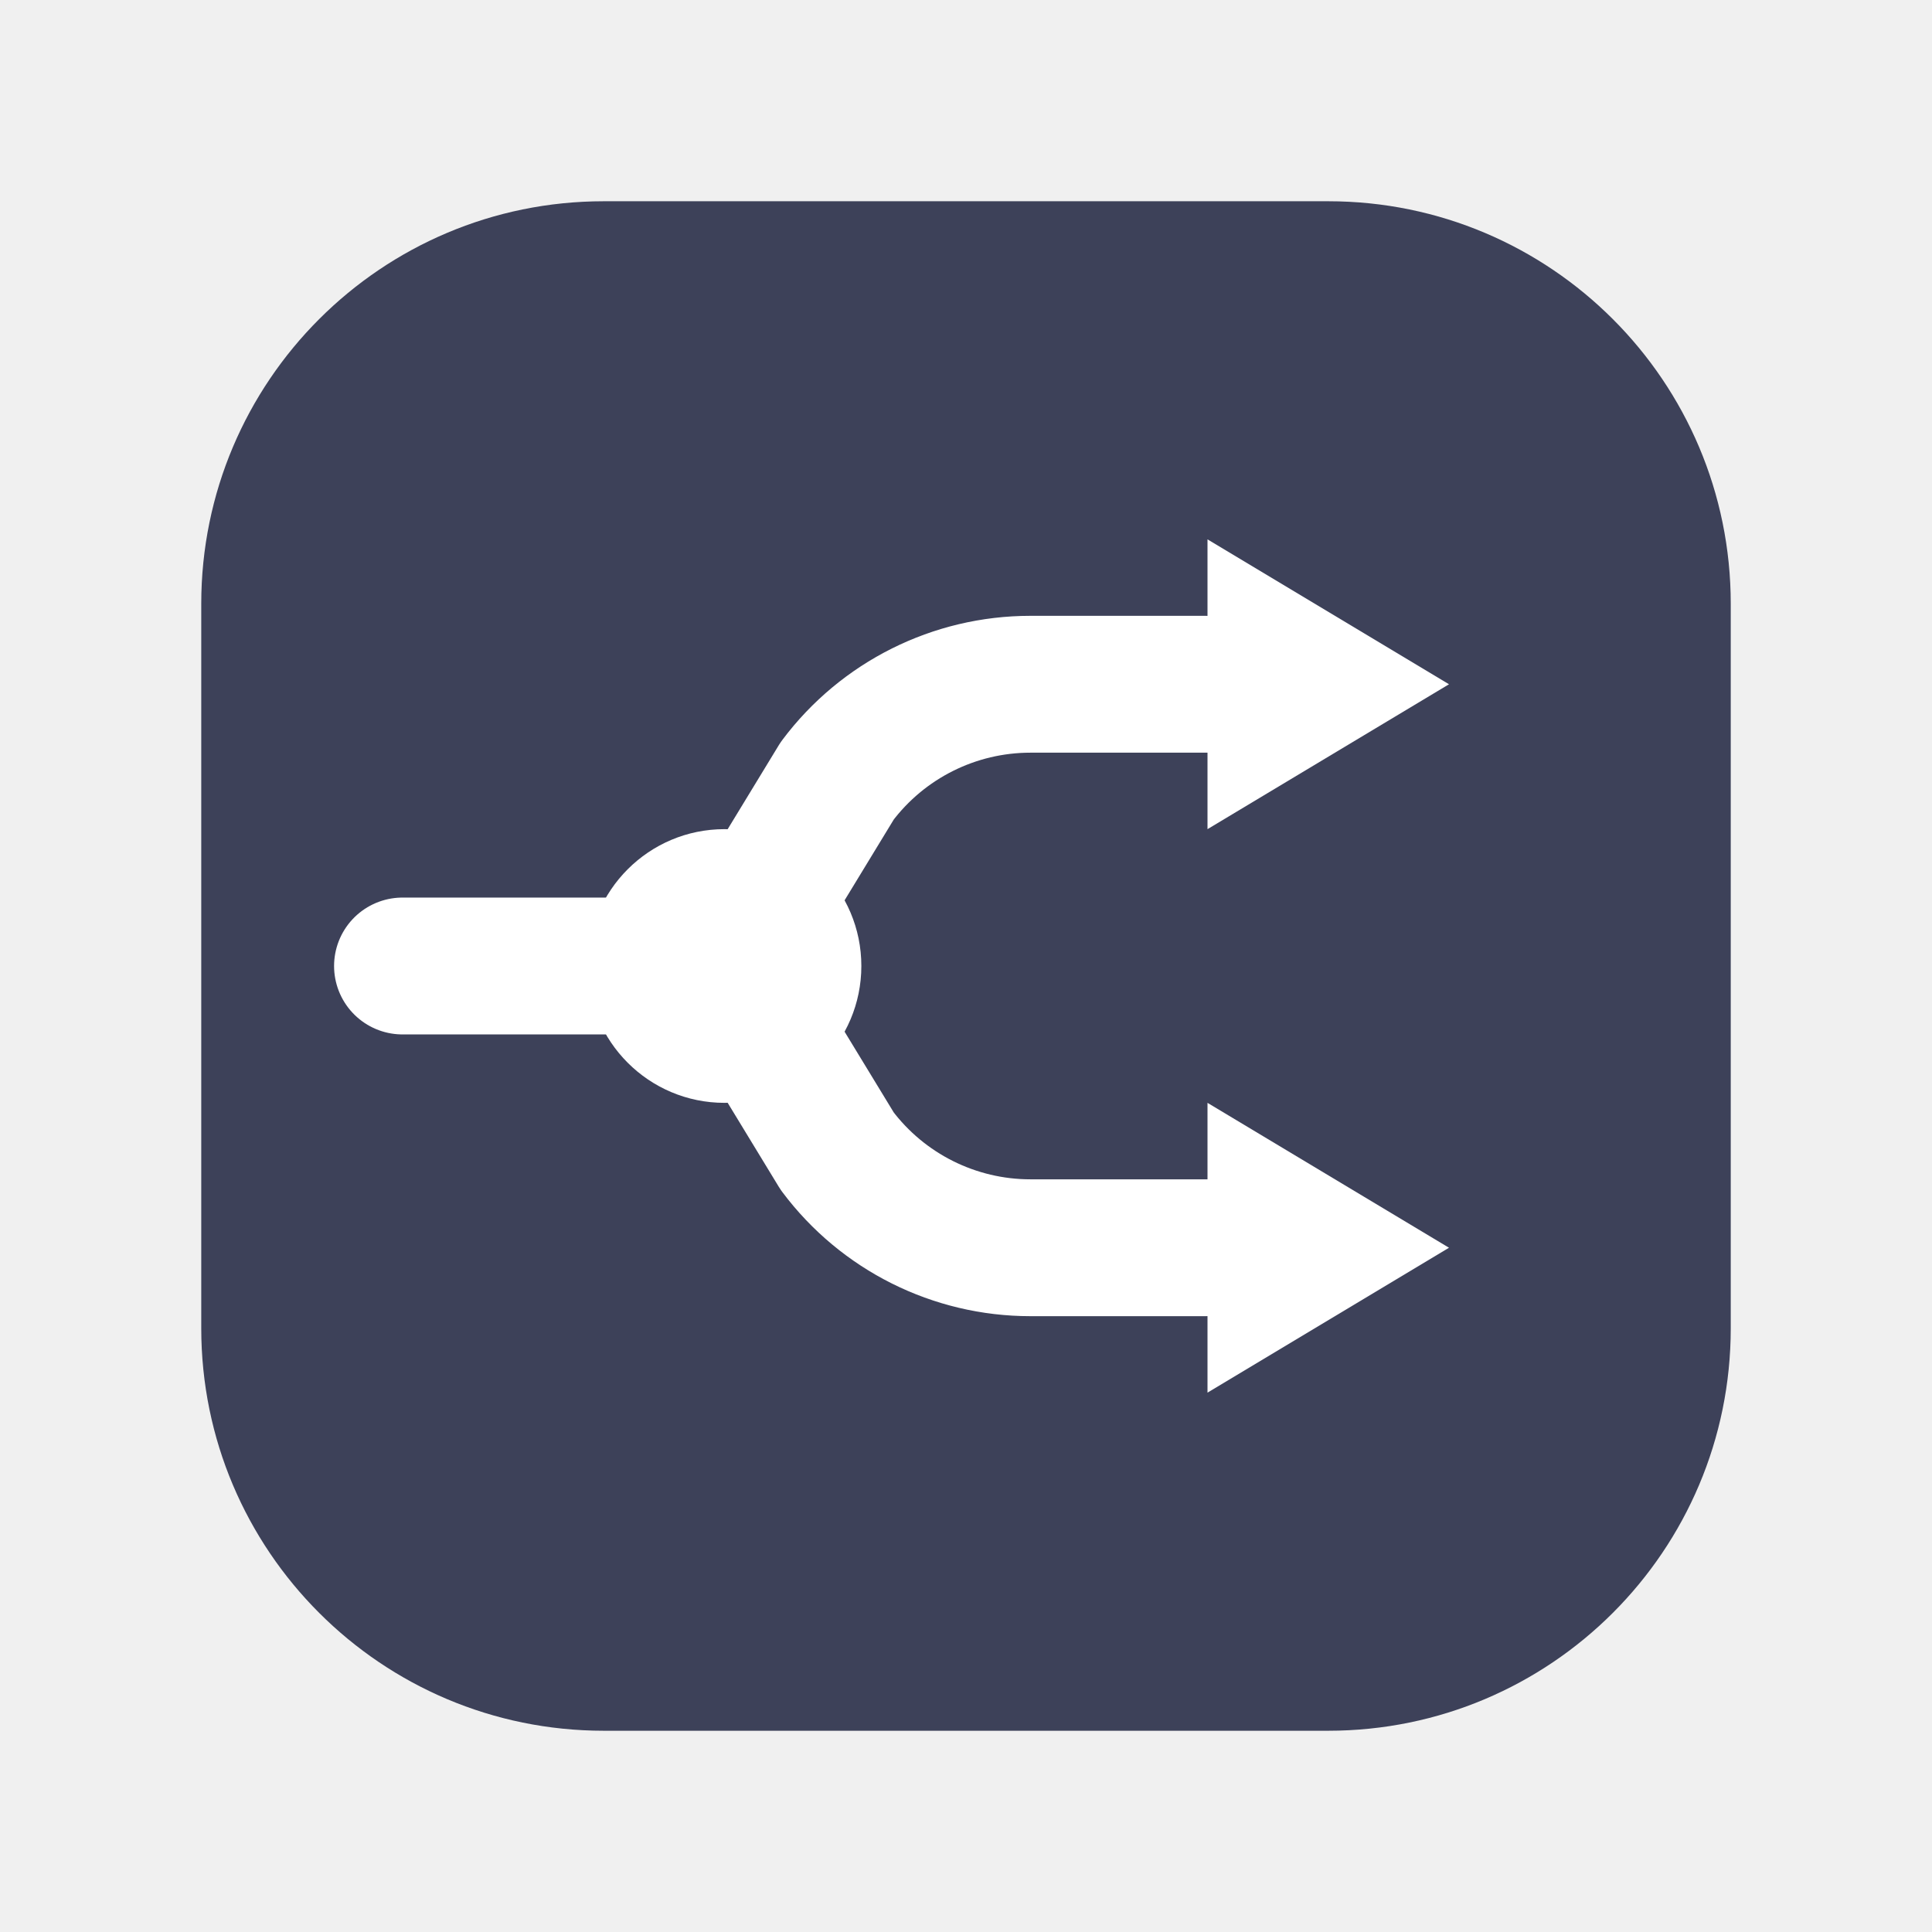
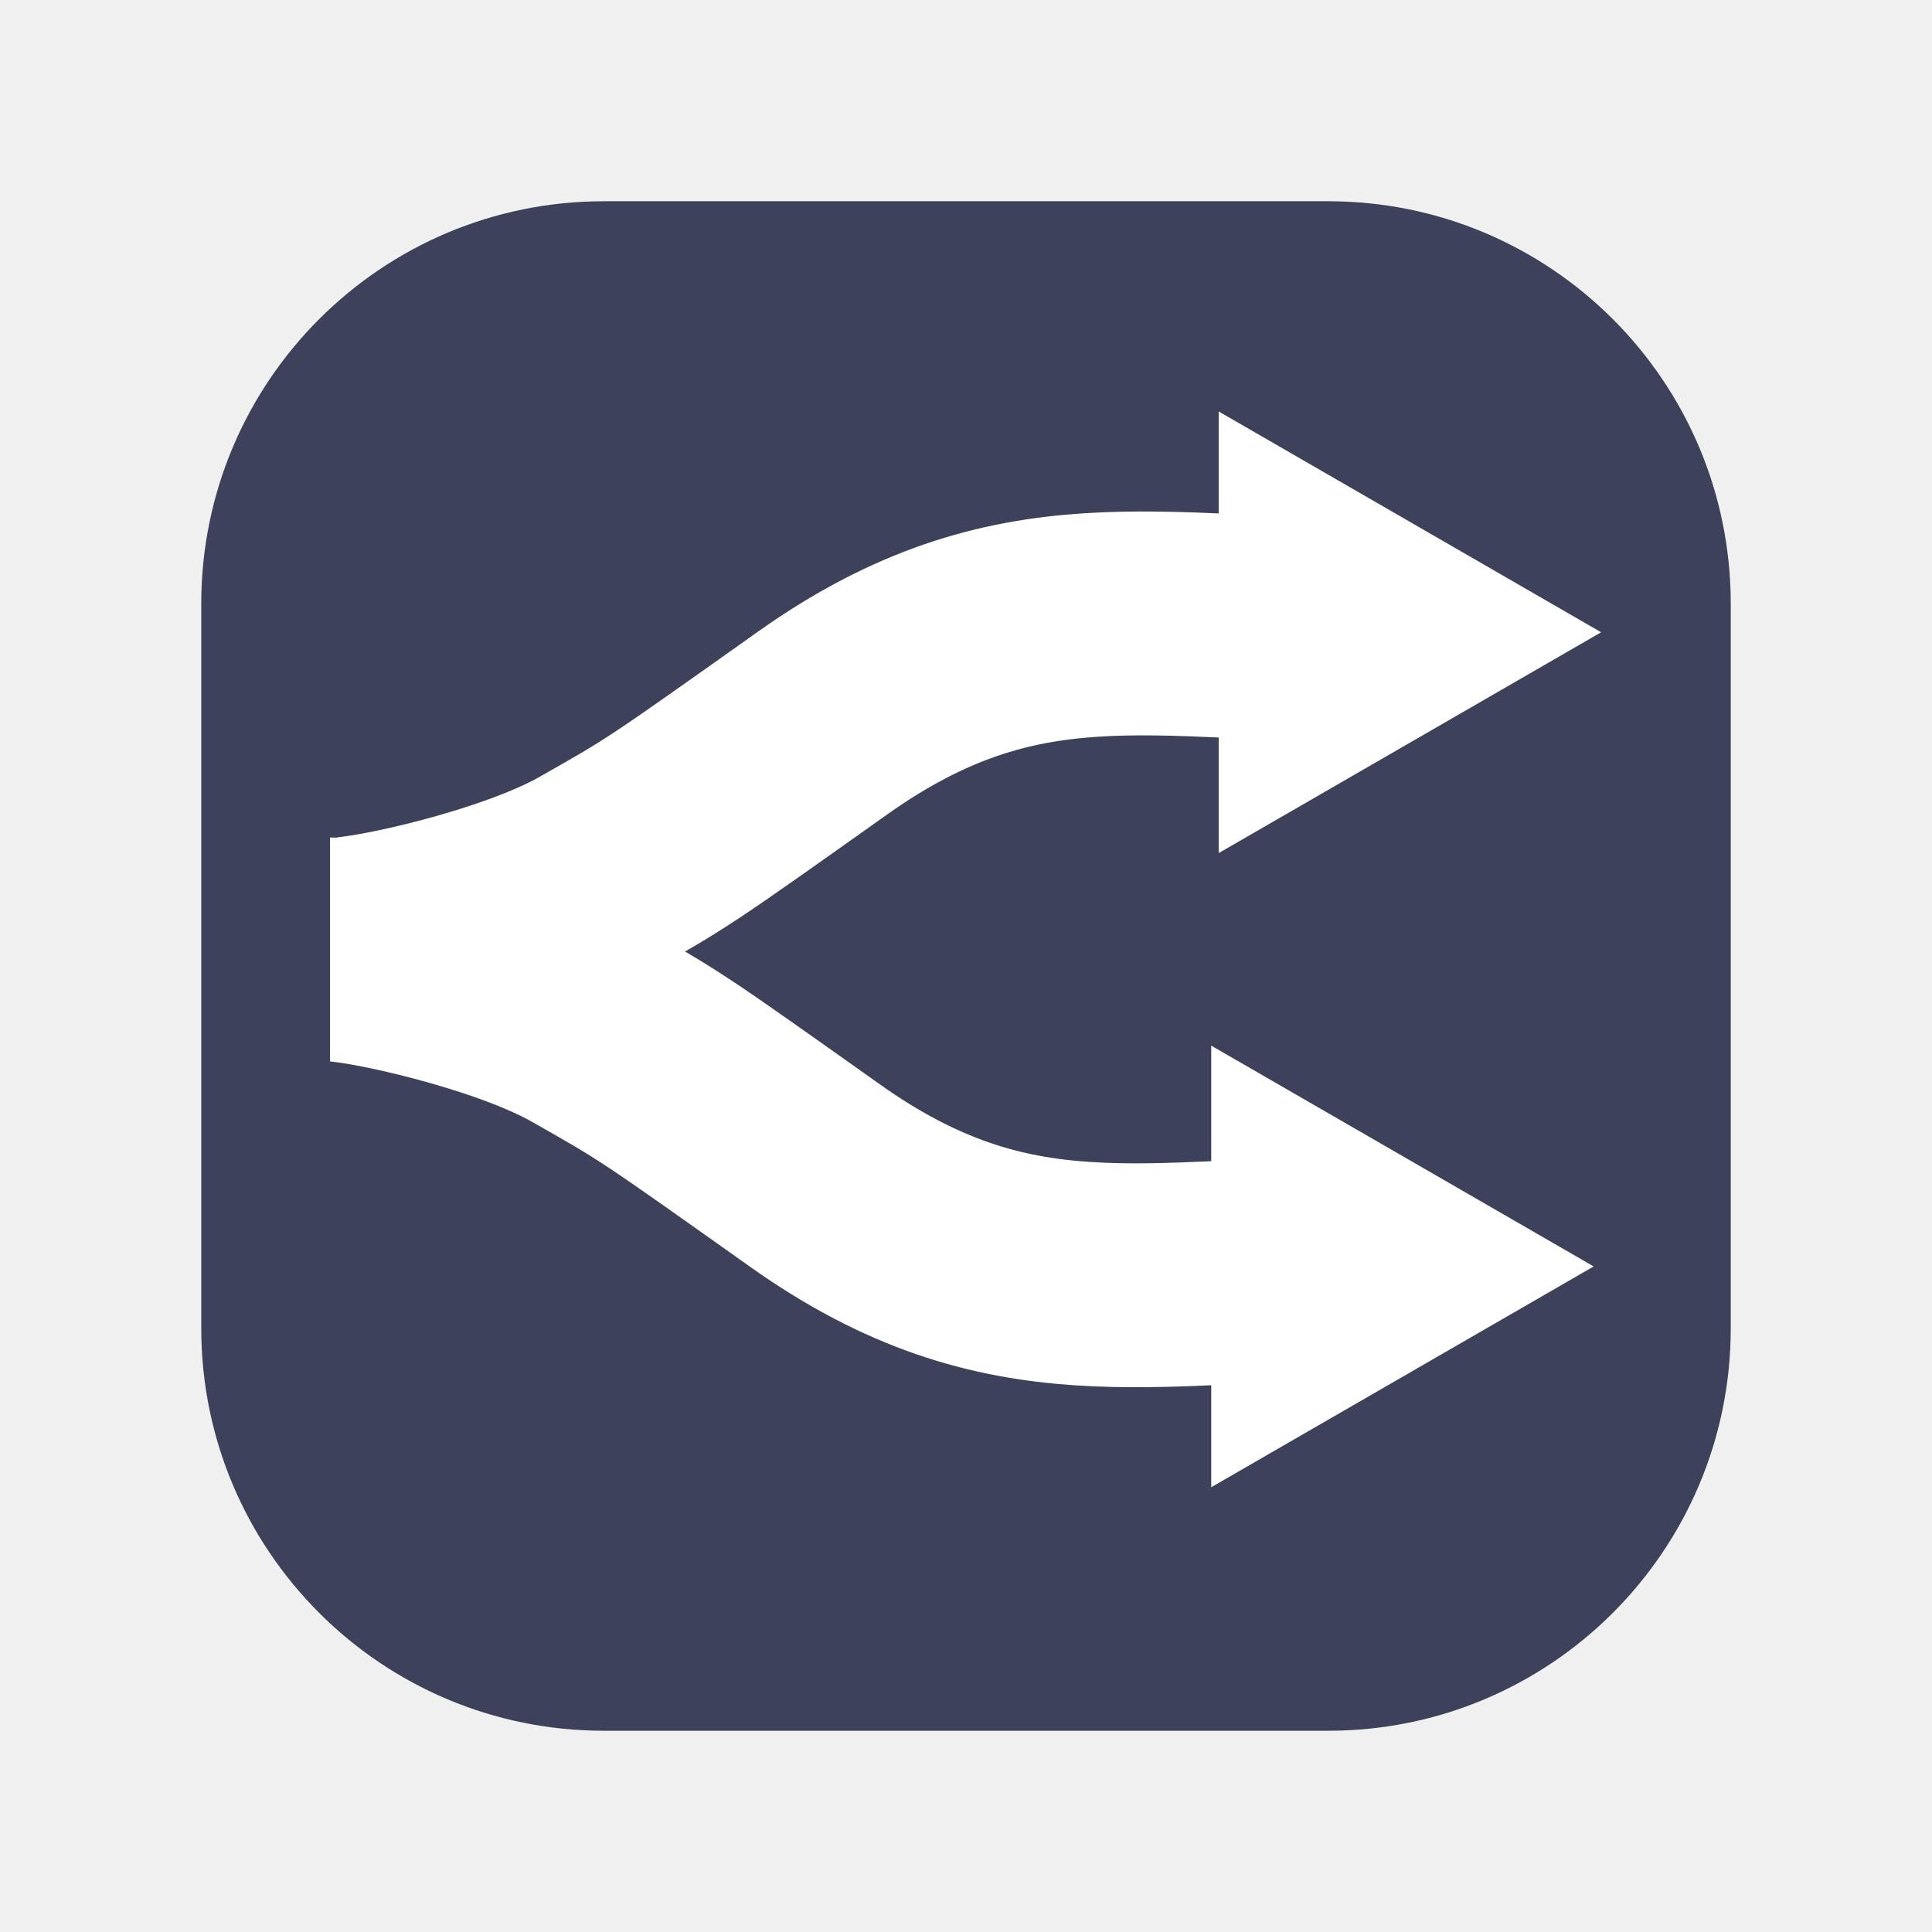
<svg xmlns="http://www.w3.org/2000/svg" viewBox="0 0 24 24" role="img" aria-label="OpenRouter">
  <rect x="2.5" y="2.5" width="19" height="19" rx="5" fill="#3D4159" />
-   <g fill="none" stroke="#fff" stroke-width="1.7" stroke-linecap="round" stroke-linejoin="round">
-     <path d="M5 12h4M15 8.5h-2.2a3 3 0 0 0-2.4 1.2L9 12M15 15.5h-2.2a3 3 0 0 1-2.4-1.2L9 12" />
+   <g transform="translate(4.1 4.1) scale(0.0309)" fill="#fff" stroke="#fff">
+     <path d="M3 248.945C18 248.945 76 236 106 219C136 202 136 202 198 158C276.497 102.293 332 120.945 423 120.945" fill="none" stroke-width="90" />
+     <path d="M511 121.5L357.25 210.268L357.25 32.732L511 121.5Z" stroke="none" />
+     <path d="M0 249C15 249 73 261.945 103 278.945C133 295.945 133 295.945 195 339.945C273.497 395.652 329 377 420 377" fill="none" stroke-width="90" />
+     <path d="M508 376.445L354.25 287.678L354.25 465.213L508 376.445Z" stroke="none" />
  </g>
-   <circle cx="9" cy="12" r="1.7" fill="#fff" />
-   <path d="M15 6.7l3 1.8-3 1.8z" fill="#fff" />
-   <path d="M15 13.7l3 1.8-3 1.8z" fill="#fff" />
</svg>
